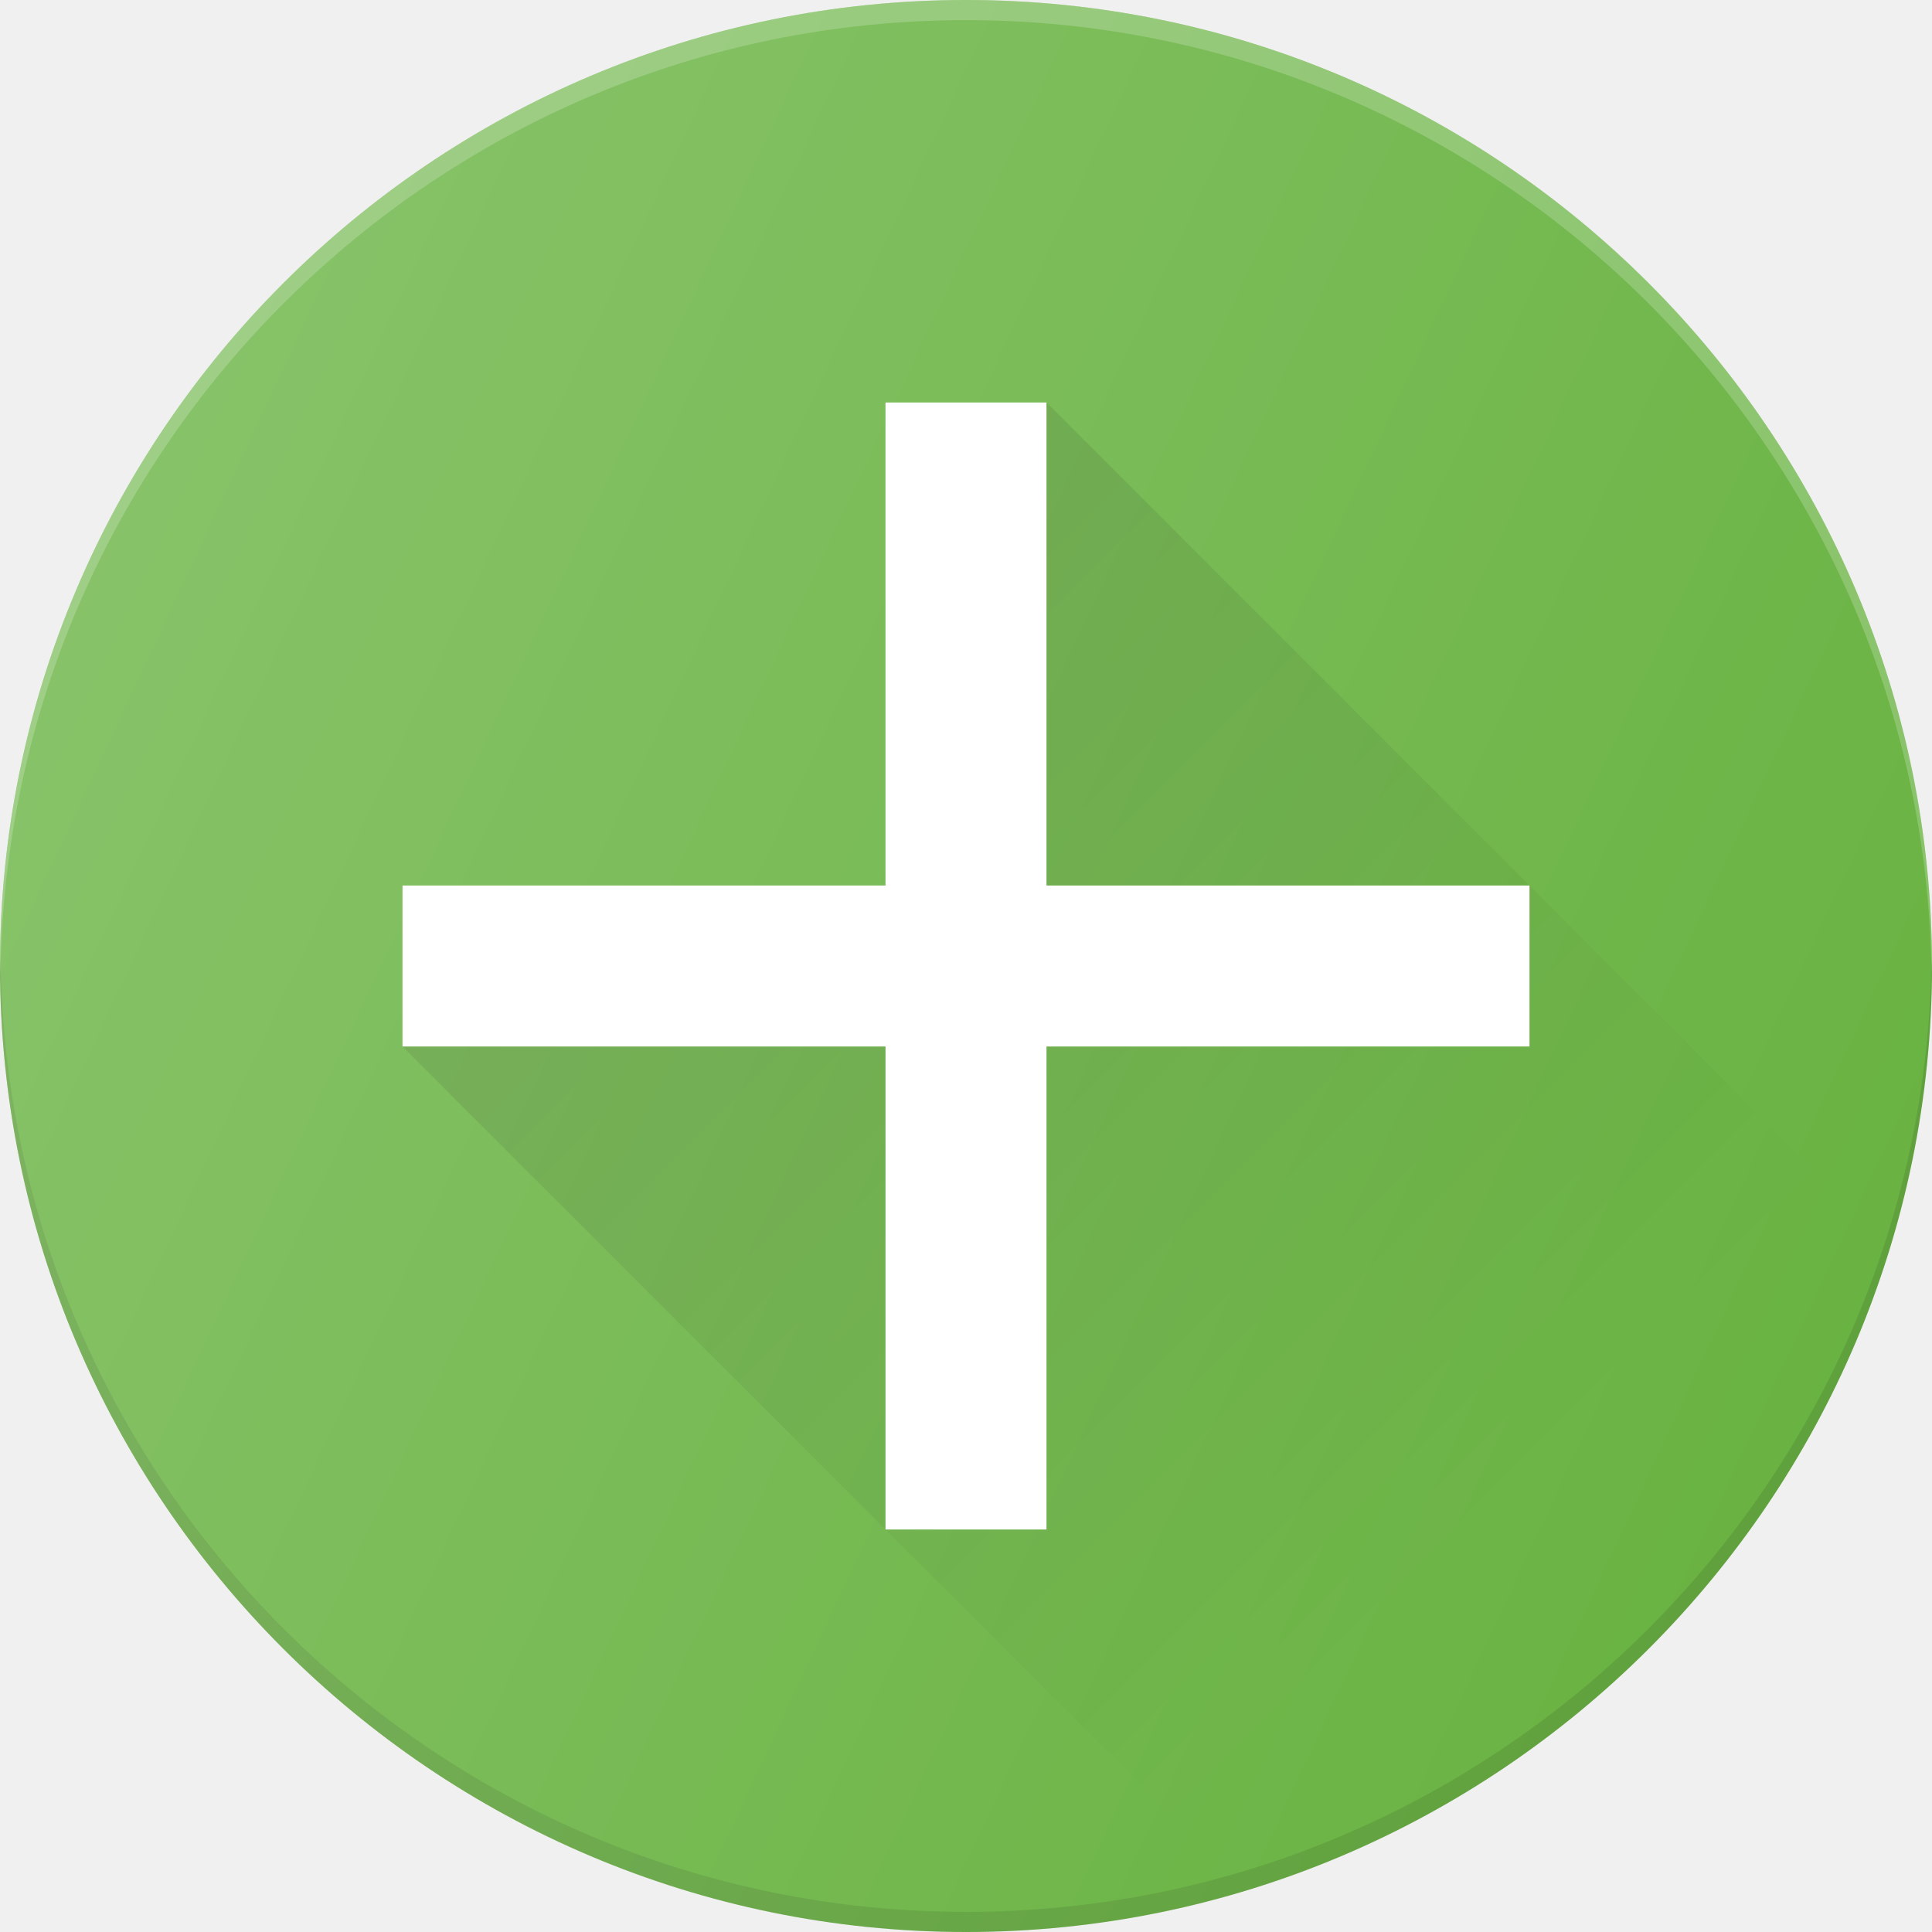
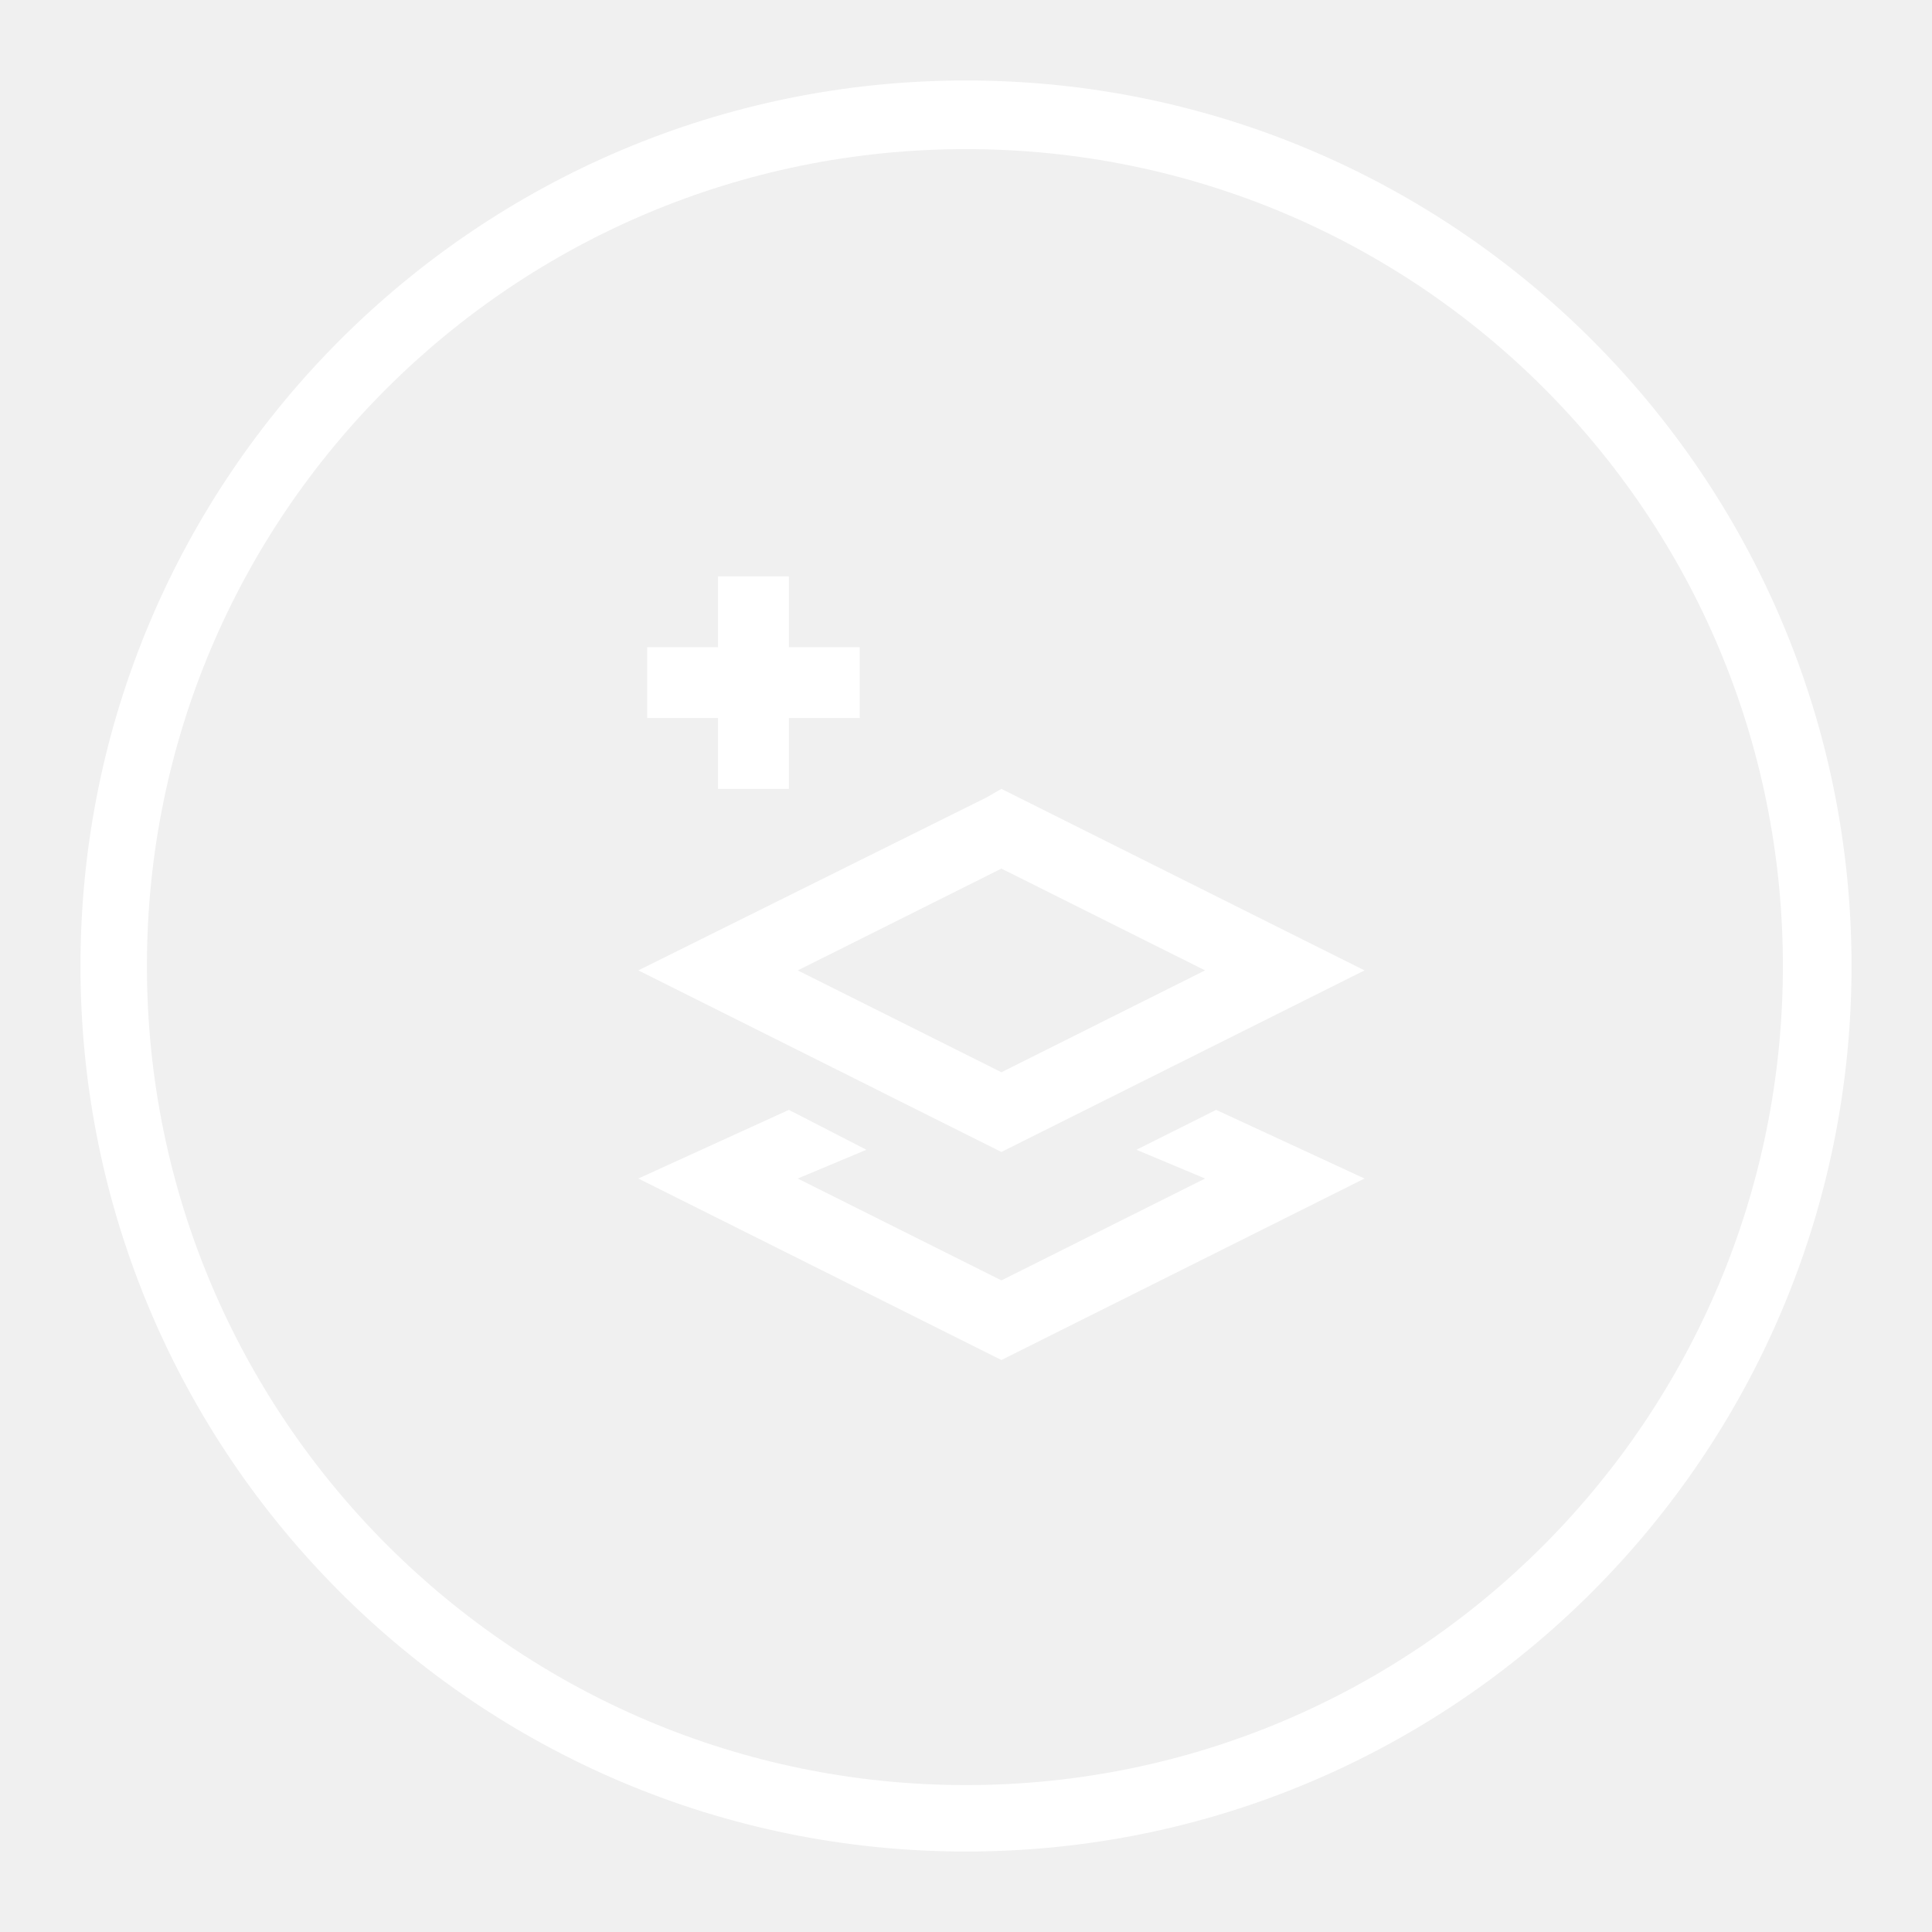
- <svg xmlns="http://www.w3.org/2000/svg" version="1.1" id="Layer_1" x="0px" y="0px" viewBox="0 0 24 24" xml:space="preserve">
-   <path fill="#69B342" d="M12 0C5.383 0 0 5.383 0 12s5.383 12 12 12 12-5.383 12-12S18.617 0 12 0z" />
-   <path opacity="0.2" fill="#FFF" d="M12 .25c6.575 0 11.926 5.316 11.994 11.875 0-.042.006-.083.006-.125 0-6.617-5.383-12-12-12S0 5.383 0 12c0 .042.006.083.006.125C.074 5.566 5.426.25 12 .25z" />
-   <path opacity="0.1" d="M12 23.75C5.425 23.75.074 18.434.006 11.875c0 .042-.006.083-.006.125 0 6.617 5.383 12 12 12s12-5.383 12-12c0-.042-.006-.083-.006-.125C23.926 18.434 18.574 23.75 12 23.75z" />
-   <path fill="#FFF" d="M19 11h-6V5h-2v6H5v2h6v6h2v-6h6z" />
-   <linearGradient id="SVGID_1_" gradientUnits="userSpaceOnUse" x1="9.606" y1="9.606" x2="18.694" y2="18.694">
-     <stop offset="0" stop-color="#000" stop-opacity="0.1" />
-     <stop offset="1" stop-color="#000" stop-opacity="0" />
-   </linearGradient>
-   <path fill="url(#SVGID_1_)" d="M5 13l6 6v-6H5zm8-2h6l-6-6v6zm6 0v2h-6v6h-2l4.481 4.481a12.047 12.047 0 0 0 8-8L19 11z" />
-   <linearGradient id="SVGID_2_" gradientUnits="userSpaceOnUse" x1="1.125" y1="6.929" x2="22.875" y2="17.071">
-     <stop offset="0" stop-color="#FFF" stop-opacity="0.2" />
-     <stop offset="1" stop-color="#FFF" stop-opacity="0" />
-   </linearGradient>
-   <path fill="url(#SVGID_2_)" d="M12 0C5.383 0 0 5.383 0 12s5.383 12 12 12 12-5.383 12-12S18.617 0 12 0z" />
+ <svg xmlns="http://www.w3.org/2000/svg" id="SvgjsSvg1044" width="288" height="288" version="1.1">
+   <defs id="SvgjsDefs1045" />
+   <g id="SvgjsG1046" transform="matrix(0.9167,0,0,0.9167,11.9952,11.9952)">
+     <svg width="288" height="288" viewBox="0 0 25 25">
+       <path style="text-indent:0;text-align:start;line-height:normal;text-transform:none;block-progression:tb;marker:none;-inkscape-font-specification:Sans" d="M 12.5 0 C 5.602 0 0 5.602 0 12.5 C 0 19.398 5.602 25 12.5 25 C 19.398 25 25 19.398 25 12.5 C 25 5.602 19.398 0 12.5 0 z M 12.5 0.969 C 18.878 0.969 24.031 6.122 24.031 12.5 C 24.031 18.878 18.878 24.062 12.5 24.062 C 6.122 24.062 0.938 18.878 0.938 12.5 C 0.938 6.122 6.122 0.969 12.5 0.969 z M 9 7 L 9 8 L 8 8 L 8 9 L 9 9 L 9 10 L 10 10 L 10 9 L 11 9 L 11 8 L 10 8 L 10 7 L 9 7 z M 13 10 L 12.781 10.125 L 7.875 12.562 L 13 15.125 L 18.125 12.562 L 13 10 z M 13 11.125 L 15.875 12.562 L 13 14 L 10.125 12.562 L 13 11.125 z M 10 14.531 L 7.875 15.5 L 13 18.062 L 18.125 15.5 L 16.031 14.531 L 14.906 15.094 L 15.875 15.5 L 13 16.938 L 10.125 15.5 L 11.094 15.094 L 10 14.531 z " color="#000" font-family="Sans" font-weight="400" overflow="visible" fill="#ffffff" class="color000 svgShape" />
+     </svg>
+   </g>
</svg>
